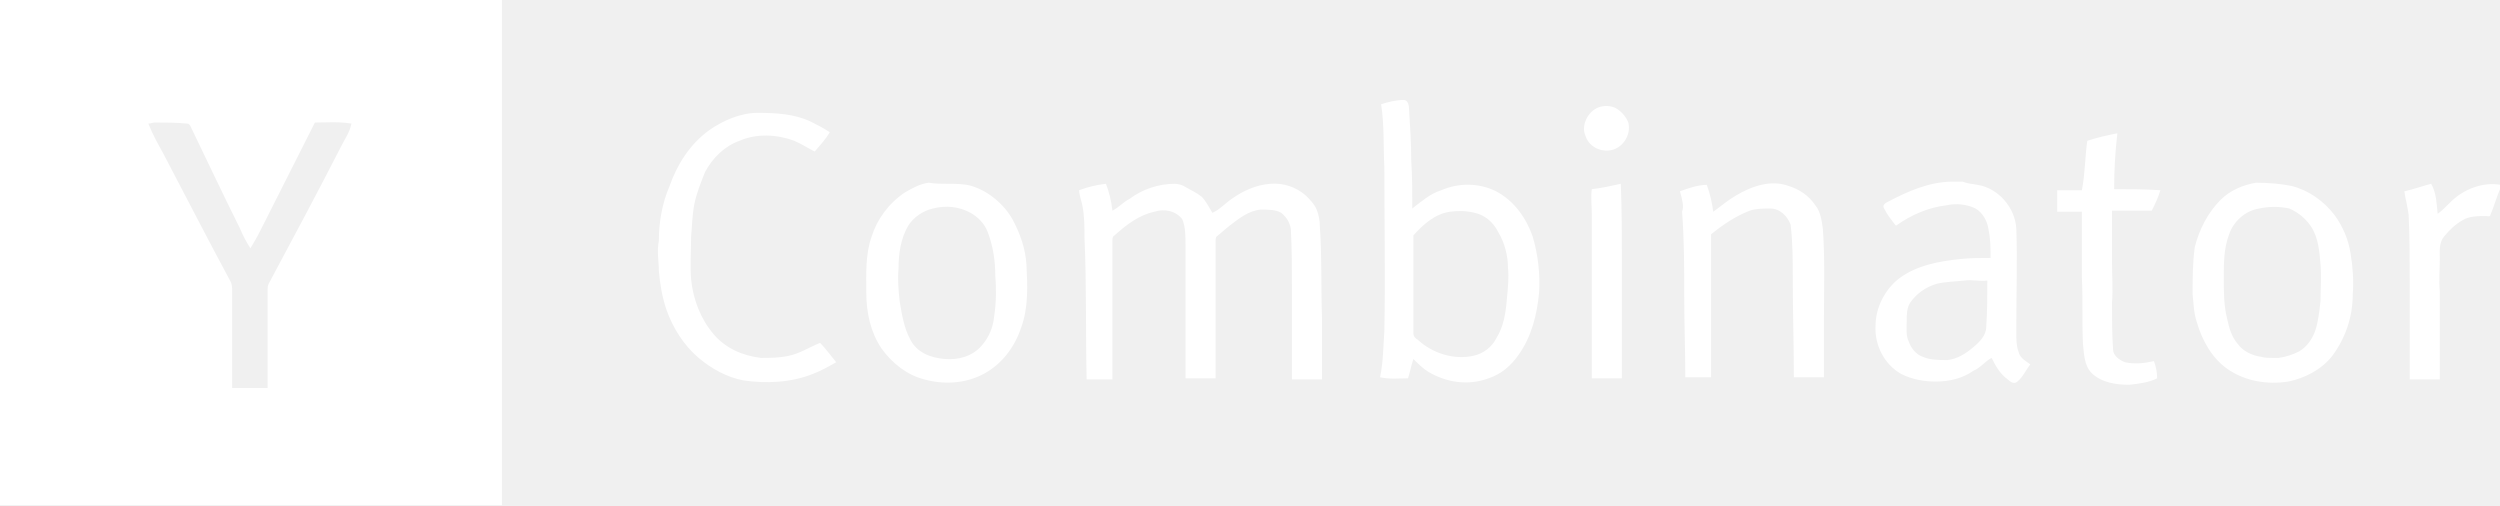
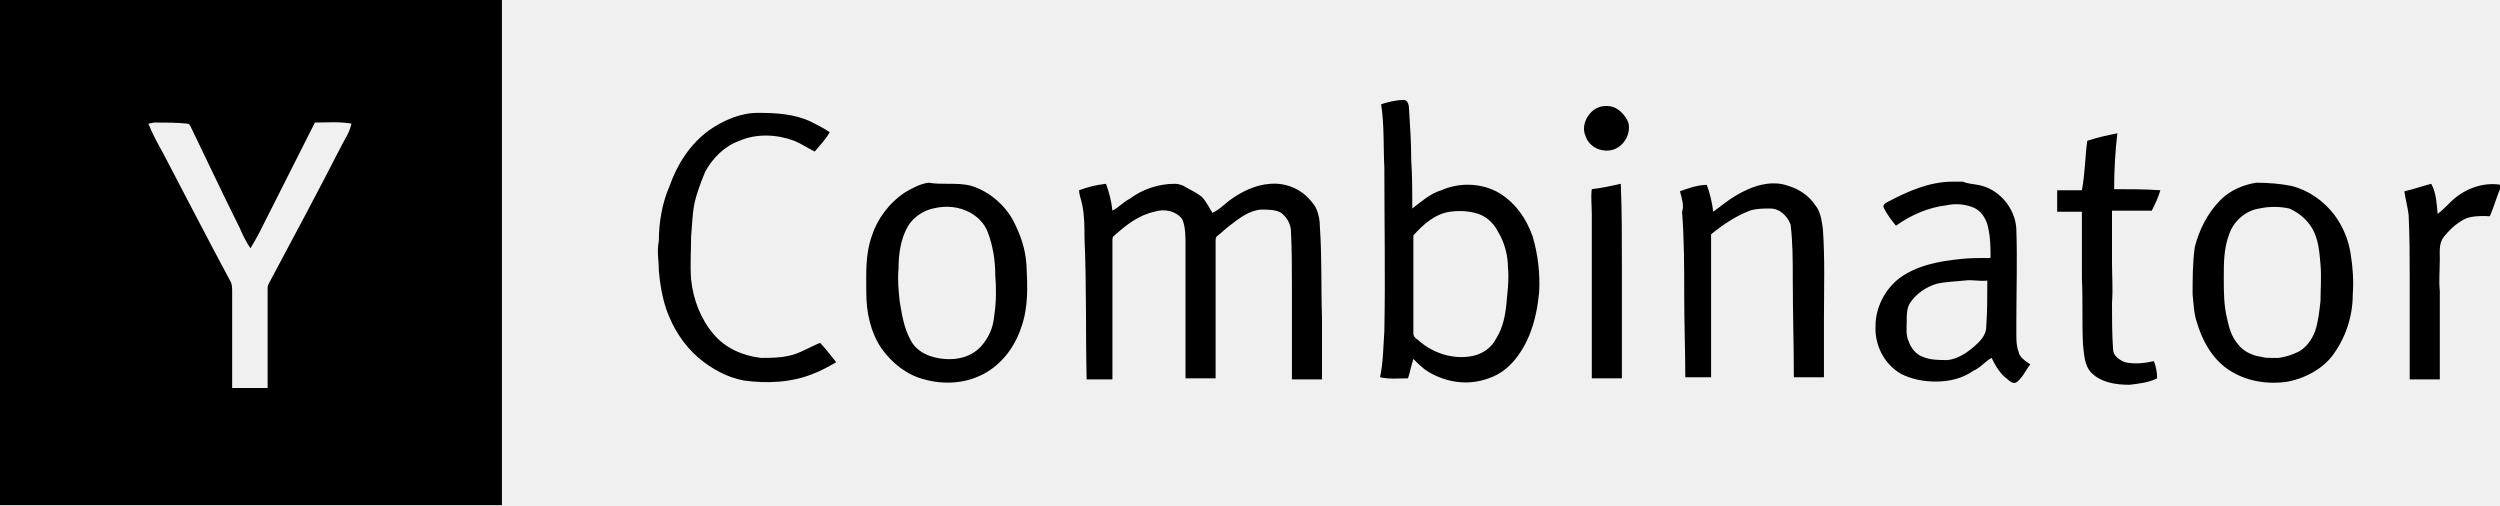
<svg xmlns="http://www.w3.org/2000/svg" version="1.1" id="Layer_1" x="0px" y="0px" viewBox="0 0 232.6 47" style="enable-background:new 0 0 232.6 47;" xml:space="preserve">
-   <style type="text/css">
-   .st0{fill:#FFFFFF;}
-  </style>
-   <g>
-     <g>
-       <g>
-         <path class="st0" d="M130.6,9.3c0.4,0,0.5,0.5,0.5,0.9c0.1,1.6,0.2,3.1,0.2,4.7c0.1,1.5,0.1,3,0.1,4.5c0.9-0.7,1.7-1.4,2.7-1.7     c1.6-0.7,3.5-0.7,5.1,0.1c1.7,0.9,2.8,2.5,3.4,4.2c0.5,1.7,0.7,3.5,0.6,5.2c-0.2,2.1-0.7,4.1-1.9,5.8c-0.7,1-1.6,1.8-2.8,2.2     c-1.9,0.7-3.9,0.4-5.6-0.6c-0.5-0.3-1-0.8-1.4-1.2c-0.2,0.6-0.3,1.2-0.5,1.8c-0.9,0-1.7,0.1-2.6-0.1c0.3-1.4,0.3-2.9,0.4-4.3     c0.1-5.1,0-10.2,0-15.2c-0.1-2,0-4-0.3-5.9C129.1,9.5,129.9,9.3,130.6,9.3z M137.2,19.8c-0.8-0.2-1.6-0.2-2.3-0.1     c-1.4,0.2-2.5,1.2-3.4,2.2c0,0.3,0,0.7,0,1v8.1c0,0.3,0.2,0.5,0.4,0.6c1.4,1.3,3.4,1.9,5.2,1.5c0.9-0.2,1.7-0.8,2.1-1.6     c0.7-1.1,0.9-2.4,1-3.7c0.1-1,0.2-2,0.1-2.9c0-1.1-0.3-2.3-0.9-3.3C138.9,20.6,138.1,20,137.2,19.8z M148.7,10     c0.5-0.2,1.2-0.2,1.7,0.1c0.5,0.3,0.9,0.8,1.1,1.3c0.3,1.2-0.6,2.5-1.8,2.6c-0.9,0.1-1.9-0.4-2.2-1.4     C147.1,11.7,147.7,10.4,148.7,10z M66,12.1c1.3-0.9,2.9-1.6,4.5-1.6c1.7,0,3.4,0.1,4.9,0.8c0.6,0.3,1.2,0.6,1.8,1     c-0.4,0.7-0.9,1.2-1.4,1.8c-0.6-0.3-1.2-0.7-1.9-1c-1.6-0.6-3.5-0.7-5.1,0c-1.4,0.5-2.5,1.6-3.2,2.9C65.2,17,64.8,18,64.6,19     c-0.2,1-0.2,2-0.3,3c0,1.3-0.1,2.7,0,4c0.2,1.9,0.9,3.7,2.1,5.1c1.1,1.3,2.7,2,4.4,2.2c0.9,0,1.7,0,2.6-0.2     c1-0.2,1.9-0.8,2.9-1.2c0.5,0.5,1,1.2,1.5,1.8c-0.7,0.4-1.4,0.8-2.2,1.1c-2,0.8-4.3,0.9-6.4,0.6c-1.6-0.3-3-1.1-4.2-2.1     c-1.4-1.2-2.4-2.8-3-4.5c-0.4-1.2-0.6-2.4-0.7-3.6c0-0.9-0.2-1.8,0-2.8c0-1.7,0.3-3.5,1-5.1C63,15.3,64.2,13.4,66,12.1z">
+   <path class="st0" d="M130.6,9.3c0.4,0,0.5,0.5,0.5,0.9c0.1,1.6,0.2,3.1,0.2,4.7c0.1,1.5,0.1,3,0.1,4.5c0.9-0.7,1.7-1.4,2.7-1.7     c1.6-0.7,3.5-0.7,5.1,0.1c1.7,0.9,2.8,2.5,3.4,4.2c0.5,1.7,0.7,3.5,0.6,5.2c-0.2,2.1-0.7,4.1-1.9,5.8c-0.7,1-1.6,1.8-2.8,2.2     c-1.9,0.7-3.9,0.4-5.6-0.6c-0.5-0.3-1-0.8-1.4-1.2c-0.2,0.6-0.3,1.2-0.5,1.8c-0.9,0-1.7,0.1-2.6-0.1c0.3-1.4,0.3-2.9,0.4-4.3     c0.1-5.1,0-10.2,0-15.2c-0.1-2,0-4-0.3-5.9C129.1,9.5,129.9,9.3,130.6,9.3z M137.2,19.8c-0.8-0.2-1.6-0.2-2.3-0.1     c-1.4,0.2-2.5,1.2-3.4,2.2c0,0.3,0,0.7,0,1v8.1c0,0.3,0.2,0.5,0.4,0.6c1.4,1.3,3.4,1.9,5.2,1.5c0.9-0.2,1.7-0.8,2.1-1.6     c0.7-1.1,0.9-2.4,1-3.7c0.1-1,0.2-2,0.1-2.9c0-1.1-0.3-2.3-0.9-3.3C138.9,20.6,138.1,20,137.2,19.8z M148.7,10     c0.5-0.2,1.2-0.2,1.7,0.1c0.5,0.3,0.9,0.8,1.1,1.3c0.3,1.2-0.6,2.5-1.8,2.6c-0.9,0.1-1.9-0.4-2.2-1.4     C147.1,11.7,147.7,10.4,148.7,10z M66,12.1c1.3-0.9,2.9-1.6,4.5-1.6c1.7,0,3.4,0.1,4.9,0.8c0.6,0.3,1.2,0.6,1.8,1     c-0.4,0.7-0.9,1.2-1.4,1.8c-0.6-0.3-1.2-0.7-1.9-1c-1.6-0.6-3.5-0.7-5.1,0c-1.4,0.5-2.5,1.6-3.2,2.9C65.2,17,64.8,18,64.6,19     c-0.2,1-0.2,2-0.3,3c0,1.3-0.1,2.7,0,4c0.2,1.9,0.9,3.7,2.1,5.1c1.1,1.3,2.7,2,4.4,2.2c0.9,0,1.7,0,2.6-0.2     c1-0.2,1.9-0.8,2.9-1.2c0.5,0.5,1,1.2,1.5,1.8c-0.7,0.4-1.4,0.8-2.2,1.1c-2,0.8-4.3,0.9-6.4,0.6c-1.6-0.3-3-1.1-4.2-2.1     c-1.4-1.2-2.4-2.8-3-4.5c-0.4-1.2-0.6-2.4-0.7-3.6c0-0.9-0.2-1.8,0-2.8c0-1.7,0.3-3.5,1-5.1C63,15.3,64.2,13.4,66,12.1z">
    </path>
-         <g>
-           <path class="st0" d="M0,0v47h46.7V0H0z M31.8,13.5c-2.2,4.3-4.5,8.6-6.8,12.9c-0.1,0.2-0.1,0.3-0.1,0.5c0,3.1,0,6.2,0,9.2      c-1.1,0-2.2,0-3.3,0c0-3,0-6,0-9c0-0.3,0-0.7-0.2-1c-2.1-3.9-4.1-7.8-6.2-11.8c-0.5-0.9-1-1.8-1.4-2.8c0.2,0,0.4-0.1,0.6-0.1      c1,0,2,0,3,0.1c0.2,0,0.2,0.1,0.3,0.2c1.5,3.1,3,6.3,4.6,9.5c0.3,0.7,0.6,1.3,1,1.9c0.3-0.5,0.6-1,0.9-1.6      c1.7-3.4,3.4-6.7,5.1-10.1c1.1,0,2.2-0.1,3.4,0.1C32.5,12.4,32.1,12.9,31.8,13.5z">
+   <path class="st0" d="M0,0v47h46.7V0H0z M31.8,13.5c-2.2,4.3-4.5,8.6-6.8,12.9c-0.1,0.2-0.1,0.3-0.1,0.5c0,3.1,0,6.2,0,9.2      c-1.1,0-2.2,0-3.3,0c0-3,0-6,0-9c0-0.3,0-0.7-0.2-1c-2.1-3.9-4.1-7.8-6.2-11.8c-0.5-0.9-1-1.8-1.4-2.8c0.2,0,0.4-0.1,0.6-0.1      c1,0,2,0,3,0.1c0.2,0,0.2,0.1,0.3,0.2c1.5,3.1,3,6.3,4.6,9.5c0.3,0.7,0.6,1.3,1,1.9c0.3-0.5,0.6-1,0.9-1.6      c1.7-3.4,3.4-6.7,5.1-10.1c1.1,0,2.2-0.1,3.4,0.1C32.5,12.4,32.1,12.9,31.8,13.5z">
     </path>
-         </g>
-         <path class="st0" d="M194.2,13.1c0.9-0.3,1.8-0.5,2.8-0.7c-0.2,1.7-0.3,3.4-0.3,5.2c1.4,0,2.9,0,4.3,0.1     c-0.2,0.7-0.5,1.3-0.8,1.9c-1.2,0-2.4,0-3.7,0c0,1.6,0,3.2,0,4.8c0,1.2,0.1,2.5,0,3.8c0,1.4,0,2.9,0.1,4.3c0,0.6,0.6,1,1.1,1.2     c0.9,0.2,1.8,0.1,2.7-0.1c0.2,0.5,0.3,1.1,0.3,1.6c-0.8,0.4-1.7,0.5-2.6,0.6c-1.2,0-2.6-0.2-3.5-1.1c-0.7-0.7-0.7-1.8-0.8-2.7     c-0.1-2,0-4.1-0.1-6.1c0-2.1,0-4.1,0-6.2c-0.8,0-1.6,0-2.3,0c0-0.7,0-1.4,0-2c0.8,0,1.5,0,2.3,0C194,16.1,194,14.5,194.2,13.1z      M88.2,17.1c0.7,0,1.5,0,2.2,0.2c1.6,0.5,3,1.7,3.8,3.1c0.7,1.3,1.2,2.7,1.3,4.2c0.1,2,0.2,4-0.5,5.9c-0.6,1.8-1.8,3.4-3.5,4.3     c-1.7,0.9-3.7,1-5.5,0.5c-1.6-0.4-3-1.5-4-2.9c-1-1.5-1.4-3.3-1.4-5.2c0-1.7-0.1-3.5,0.5-5.2c0.5-1.6,1.6-3.1,3.1-4.1     c0.7-0.4,1.4-0.8,2.2-0.9C87,17.1,87.6,17.1,88.2,17.1z M86.8,19.4c-0.9,0.2-1.8,0.8-2.3,1.6c-0.7,1.2-0.9,2.6-0.9,4     c-0.1,1,0,2,0.1,3c0.2,1.2,0.4,2.5,1,3.6c0.6,1.2,1.9,1.7,3.2,1.8c1.2,0.1,2.5-0.2,3.4-1.2c0.7-0.8,1.1-1.7,1.2-2.8     c0.2-1.3,0.2-2.6,0.1-3.8c0-1.3-0.2-2.7-0.7-4c-0.3-0.8-0.9-1.4-1.6-1.8C89.2,19.2,88,19.1,86.8,19.4z M100.4,17.7     c0.8-0.3,1.6-0.5,2.5-0.6c0.3,0.8,0.5,1.6,0.6,2.5c0.6-0.3,1-0.8,1.6-1.1c1.2-0.9,2.7-1.4,4.2-1.4c0.3,0,0.7,0.1,1,0.3     c0.5,0.3,1,0.5,1.5,0.9c0.4,0.4,0.7,1,1,1.5c0.7-0.3,1.2-0.9,1.8-1.3c1-0.7,2.2-1.3,3.6-1.4c1.2-0.1,2.4,0.3,3.3,1.1     c0.4,0.4,0.8,0.8,1,1.3c0.2,0.5,0.3,1,0.3,1.6c0.2,2.8,0.1,5.7,0.2,8.5c0,1.9,0,3.8,0,5.7c-0.9,0-1.9,0-2.8,0c0-2.8,0-5.7,0-8.5     c0-1.8,0-3.6-0.1-5.5c-0.1-0.6-0.4-1.1-0.9-1.5c-0.5-0.3-1.2-0.3-1.9-0.3c-1.1,0.1-2,0.8-2.9,1.5c-0.4,0.3-0.8,0.7-1.2,1     c-0.1,0.1-0.1,0.3-0.1,0.4c0,4.3,0,8.5,0,12.8c-0.9,0-1.9,0-2.8,0v-10c0-0.8,0-1.6,0-2.4c0-0.8,0-1.7-0.3-2.4     c-0.6-0.8-1.7-1-2.6-0.7c-1.4,0.3-2.6,1.2-3.7,2.2c-0.2,0.1-0.2,0.3-0.2,0.5c0,4.3,0,8.6,0,12.9c-0.8,0-1.6,0-2.4,0     c-0.1-4.4,0-8.8-0.2-13.2c0-1,0-2-0.2-3C100.6,18.6,100.4,18.1,100.4,17.7z M148.1,17.6c0.9-0.1,1.8-0.3,2.7-0.5     c0.1,2.5,0.1,5,0.1,7.4c0,3.6,0,7.1,0,10.7c-0.9,0-1.9,0-2.8,0c0-5.1,0-10.2,0-15.3C148.1,19.2,148,18.3,148.1,17.6z M184,17.2     c1.9,0.3,3.5,2.1,3.6,4.1c0.1,2.9,0,5.9,0,8.8V31c0,0.6,0,1.2,0.2,1.7c0.1,0.6,0.7,0.9,1.1,1.2c-0.4,0.5-0.7,1.2-1.2,1.6     c-0.3,0.3-0.7,0-0.9-0.2c-0.7-0.5-1.1-1.2-1.5-2c-0.6,0.3-1,0.9-1.7,1.2c-1,0.7-2.2,1-3.5,1c-1.1,0-2.2-0.2-3.2-0.7     c-1.6-0.9-2.5-2.7-2.4-4.5c0-1.7,0.9-3.4,2.2-4.4c1.6-1.2,3.7-1.6,5.7-1.8c0.9-0.1,1.8-0.1,2.8-0.1c0-0.9,0-1.8-0.2-2.7     c-0.1-0.7-0.5-1.5-1.2-1.9c-0.8-0.4-1.8-0.5-2.7-0.3c-1.7,0.2-3.3,0.9-4.7,1.9c-0.4-0.5-0.8-1-1.1-1.6c-0.2-0.3,0.1-0.5,0.3-0.6     c1.9-1,3.9-1.9,6.1-1.9h0.9C183.1,17.1,183.5,17.1,184,17.2z M182.8,26.1c-0.9,0.1-1.7,0.1-2.6,0.3c-1,0.3-1.9,0.9-2.5,1.8     c-0.3,0.5-0.3,1.1-0.3,1.7c0,0.6-0.1,1.3,0.2,1.9c0.2,0.6,0.7,1.2,1.3,1.4c0.7,0.3,1.5,0.3,2.3,0.3c0.9-0.1,1.7-0.6,2.4-1.2     c0.6-0.5,1.2-1.1,1.2-1.9c0.1-1.4,0.1-2.9,0.1-4.3C184.2,26.2,183.5,26,182.8,26.1z M213.2,17.3c1.6,0.4,3,1.4,4,2.7     c0.8,1.1,1.3,2.3,1.5,3.6c0.2,1.2,0.3,2.5,0.2,3.8c0,2.1-0.7,4.1-1.9,5.7c-1,1.3-2.6,2.1-4.1,2.4c-1.9,0.3-4,0-5.7-1.2     c-1.4-1-2.3-2.6-2.8-4.3c-0.3-0.9-0.3-1.7-0.4-2.6c0-1.5,0-2.9,0.2-4.4c0.4-1.6,1.2-3.2,2.4-4.4c0.9-0.9,2.1-1.4,3.3-1.6     C211.1,17,212.2,17.1,213.2,17.3z M210.2,19.4c-1.3,0.2-2.4,1.2-2.8,2.4c-0.5,1.3-0.5,2.7-0.5,4c0,1.3,0,2.6,0.3,3.8     c0.2,0.9,0.4,1.7,1,2.4c0.5,0.7,1.4,1.1,2.2,1.2c0.3,0.1,0.7,0.1,1,0.1h0.3l0.3,0c0.7-0.1,1.3-0.3,1.9-0.6     c0.7-0.4,1.2-1.1,1.5-1.9c0.3-0.9,0.4-1.9,0.5-2.8c0-1.1,0.1-2.2,0-3.4c-0.1-1.2-0.2-2.4-0.8-3.4c-0.5-0.8-1.2-1.4-2.1-1.8     C212.1,19.2,211.1,19.2,210.2,19.4z M223.7,17.8c0.9-0.2,1.7-0.5,2.5-0.7c0.5,0.9,0.5,1.9,0.6,2.8c0.4-0.3,0.8-0.7,1.2-1.1     c1.2-1.2,3-1.9,4.7-1.6v0.2c-0.4,0.8-0.6,1.7-1,2.6c0,0.2-0.3,0.1-0.4,0.1c-0.7,0-1.6,0-2.2,0.4c-0.7,0.4-1.2,0.9-1.7,1.5     c-0.5,0.6-0.4,1.4-0.4,2.1c0,1-0.1,2,0,3c0,2.7,0,5.5,0,8.2c-0.9,0-1.9,0-2.8,0c0-3,0-6.1,0-9.1c0-2.1,0-4.1-0.1-6.2     C224,19.2,223.8,18.5,223.7,17.8z M156.3,17.8c0.8-0.3,1.7-0.6,2.5-0.6c0.3,0.8,0.5,1.7,0.6,2.5c0.7-0.5,1.4-1.1,2.1-1.5     c1.5-0.9,3.3-1.5,4.9-0.9c1,0.3,1.9,0.9,2.5,1.8c0.5,0.6,0.6,1.5,0.7,2.2c0.2,2.8,0.1,5.5,0.1,8.3c0,1.9,0,3.7,0,5.5     c-0.9,0-1.9,0-2.8,0c0-3-0.1-6.1-0.1-9.1c0-1.7,0-3.4-0.2-5.1c-0.3-0.8-1-1.5-1.9-1.5c-0.6,0-1.3,0-1.9,0.2     c-1.3,0.5-2.5,1.3-3.6,2.2c0,4.4,0,8.9,0,13.3c-0.8,0-1.6,0-2.4,0c0-2.5-0.1-5-0.1-7.6c0-2.6,0-5.2-0.2-7.8     C156.7,19.2,156.5,18.5,156.3,17.8z">
+   <path class="st0" d="M194.2,13.1c0.9-0.3,1.8-0.5,2.8-0.7c-0.2,1.7-0.3,3.4-0.3,5.2c1.4,0,2.9,0,4.3,0.1     c-0.2,0.7-0.5,1.3-0.8,1.9c-1.2,0-2.4,0-3.7,0c0,1.6,0,3.2,0,4.8c0,1.2,0.1,2.5,0,3.8c0,1.4,0,2.9,0.1,4.3c0,0.6,0.6,1,1.1,1.2     c0.9,0.2,1.8,0.1,2.7-0.1c0.2,0.5,0.3,1.1,0.3,1.6c-0.8,0.4-1.7,0.5-2.6,0.6c-1.2,0-2.6-0.2-3.5-1.1c-0.7-0.7-0.7-1.8-0.8-2.7     c-0.1-2,0-4.1-0.1-6.1c0-2.1,0-4.1,0-6.2c-0.8,0-1.6,0-2.3,0c0-0.7,0-1.4,0-2c0.8,0,1.5,0,2.3,0C194,16.1,194,14.5,194.2,13.1z      M88.2,17.1c0.7,0,1.5,0,2.2,0.2c1.6,0.5,3,1.7,3.8,3.1c0.7,1.3,1.2,2.7,1.3,4.2c0.1,2,0.2,4-0.5,5.9c-0.6,1.8-1.8,3.4-3.5,4.3     c-1.7,0.9-3.7,1-5.5,0.5c-1.6-0.4-3-1.5-4-2.9c-1-1.5-1.4-3.3-1.4-5.2c0-1.7-0.1-3.5,0.5-5.2c0.5-1.6,1.6-3.1,3.1-4.1     c0.7-0.4,1.4-0.8,2.2-0.9C87,17.1,87.6,17.1,88.2,17.1z M86.8,19.4c-0.9,0.2-1.8,0.8-2.3,1.6c-0.7,1.2-0.9,2.6-0.9,4     c-0.1,1,0,2,0.1,3c0.2,1.2,0.4,2.5,1,3.6c0.6,1.2,1.9,1.7,3.2,1.8c1.2,0.1,2.5-0.2,3.4-1.2c0.7-0.8,1.1-1.7,1.2-2.8     c0.2-1.3,0.2-2.6,0.1-3.8c0-1.3-0.2-2.7-0.7-4c-0.3-0.8-0.9-1.4-1.6-1.8C89.2,19.2,88,19.1,86.8,19.4z M100.4,17.7     c0.8-0.3,1.6-0.5,2.5-0.6c0.3,0.8,0.5,1.6,0.6,2.5c0.6-0.3,1-0.8,1.6-1.1c1.2-0.9,2.7-1.4,4.2-1.4c0.3,0,0.7,0.1,1,0.3     c0.5,0.3,1,0.5,1.5,0.9c0.4,0.4,0.7,1,1,1.5c0.7-0.3,1.2-0.9,1.8-1.3c1-0.7,2.2-1.3,3.6-1.4c1.2-0.1,2.4,0.3,3.3,1.1     c0.4,0.4,0.8,0.8,1,1.3c0.2,0.5,0.3,1,0.3,1.6c0.2,2.8,0.1,5.7,0.2,8.5c0,1.9,0,3.8,0,5.7c-0.9,0-1.9,0-2.8,0c0-2.8,0-5.7,0-8.5     c0-1.8,0-3.6-0.1-5.5c-0.1-0.6-0.4-1.1-0.9-1.5c-0.5-0.3-1.2-0.3-1.9-0.3c-1.1,0.1-2,0.8-2.9,1.5c-0.4,0.3-0.8,0.7-1.2,1     c-0.1,0.1-0.1,0.3-0.1,0.4c0,4.3,0,8.5,0,12.8c-0.9,0-1.9,0-2.8,0v-10c0-0.8,0-1.6,0-2.4c0-0.8,0-1.7-0.3-2.4     c-0.6-0.8-1.7-1-2.6-0.7c-1.4,0.3-2.6,1.2-3.7,2.2c-0.2,0.1-0.2,0.3-0.2,0.5c0,4.3,0,8.6,0,12.9c-0.8,0-1.6,0-2.4,0     c-0.1-4.4,0-8.8-0.2-13.2c0-1,0-2-0.2-3C100.6,18.6,100.4,18.1,100.4,17.7z M148.1,17.6c0.9-0.1,1.8-0.3,2.7-0.5     c0.1,2.5,0.1,5,0.1,7.4c0,3.6,0,7.1,0,10.7c-0.9,0-1.9,0-2.8,0c0-5.1,0-10.2,0-15.3C148.1,19.2,148,18.3,148.1,17.6z M184,17.2     c1.9,0.3,3.5,2.1,3.6,4.1c0.1,2.9,0,5.9,0,8.8V31c0,0.6,0,1.2,0.2,1.7c0.1,0.6,0.7,0.9,1.1,1.2c-0.4,0.5-0.7,1.2-1.2,1.6     c-0.3,0.3-0.7,0-0.9-0.2c-0.7-0.5-1.1-1.2-1.5-2c-0.6,0.3-1,0.9-1.7,1.2c-1,0.7-2.2,1-3.5,1c-1.1,0-2.2-0.2-3.2-0.7     c-1.6-0.9-2.5-2.7-2.4-4.5c0-1.7,0.9-3.4,2.2-4.4c1.6-1.2,3.7-1.6,5.7-1.8c0.9-0.1,1.8-0.1,2.8-0.1c0-0.9,0-1.8-0.2-2.7     c-0.1-0.7-0.5-1.5-1.2-1.9c-0.8-0.4-1.8-0.5-2.7-0.3c-1.7,0.2-3.3,0.9-4.7,1.9c-0.4-0.5-0.8-1-1.1-1.6c-0.2-0.3,0.1-0.5,0.3-0.6     c1.9-1,3.9-1.9,6.1-1.9h0.9C183.1,17.1,183.5,17.1,184,17.2z M182.8,26.1c-0.9,0.1-1.7,0.1-2.6,0.3c-1,0.3-1.9,0.9-2.5,1.8     c-0.3,0.5-0.3,1.1-0.3,1.7c0,0.6-0.1,1.3,0.2,1.9c0.2,0.6,0.7,1.2,1.3,1.4c0.7,0.3,1.5,0.3,2.3,0.3c0.9-0.1,1.7-0.6,2.4-1.2     c0.6-0.5,1.2-1.1,1.2-1.9c0.1-1.4,0.1-2.9,0.1-4.3C184.2,26.2,183.5,26,182.8,26.1z M213.2,17.3c1.6,0.4,3,1.4,4,2.7     c0.8,1.1,1.3,2.3,1.5,3.6c0.2,1.2,0.3,2.5,0.2,3.8c0,2.1-0.7,4.1-1.9,5.7c-1,1.3-2.6,2.1-4.1,2.4c-1.9,0.3-4,0-5.7-1.2     c-1.4-1-2.3-2.6-2.8-4.3c-0.3-0.9-0.3-1.7-0.4-2.6c0-1.5,0-2.9,0.2-4.4c0.4-1.6,1.2-3.2,2.4-4.4c0.9-0.9,2.1-1.4,3.3-1.6     C211.1,17,212.2,17.1,213.2,17.3z M210.2,19.4c-1.3,0.2-2.4,1.2-2.8,2.4c-0.5,1.3-0.5,2.7-0.5,4c0,1.3,0,2.6,0.3,3.8     c0.2,0.9,0.4,1.7,1,2.4c0.5,0.7,1.4,1.1,2.2,1.2c0.3,0.1,0.7,0.1,1,0.1h0.3l0.3,0c0.7-0.1,1.3-0.3,1.9-0.6     c0.7-0.4,1.2-1.1,1.5-1.9c0.3-0.9,0.4-1.9,0.5-2.8c0-1.1,0.1-2.2,0-3.4c-0.1-1.2-0.2-2.4-0.8-3.4c-0.5-0.8-1.2-1.4-2.1-1.8     C212.1,19.2,211.1,19.2,210.2,19.4z M223.7,17.8c0.9-0.2,1.7-0.5,2.5-0.7c0.5,0.9,0.5,1.9,0.6,2.8c0.4-0.3,0.8-0.7,1.2-1.1     c1.2-1.2,3-1.9,4.7-1.6v0.2c-0.4,0.8-0.6,1.7-1,2.6c0,0.2-0.3,0.1-0.4,0.1c-0.7,0-1.6,0-2.2,0.4c-0.7,0.4-1.2,0.9-1.7,1.5     c-0.5,0.6-0.4,1.4-0.4,2.1c0,1-0.1,2,0,3c0,2.7,0,5.5,0,8.2c-0.9,0-1.9,0-2.8,0c0-3,0-6.1,0-9.1c0-2.1,0-4.1-0.1-6.2     C224,19.2,223.8,18.5,223.7,17.8z M156.3,17.8c0.8-0.3,1.7-0.6,2.5-0.6c0.3,0.8,0.5,1.7,0.6,2.5c0.7-0.5,1.4-1.1,2.1-1.5     c1.5-0.9,3.3-1.5,4.9-0.9c1,0.3,1.9,0.9,2.5,1.8c0.5,0.6,0.6,1.5,0.7,2.2c0.2,2.8,0.1,5.5,0.1,8.3c0,1.9,0,3.7,0,5.5     c-0.9,0-1.9,0-2.8,0c0-3-0.1-6.1-0.1-9.1c0-1.7,0-3.4-0.2-5.1c-0.3-0.8-1-1.5-1.9-1.5c-0.6,0-1.3,0-1.9,0.2     c-1.3,0.5-2.5,1.3-3.6,2.2c0,4.4,0,8.9,0,13.3c-0.8,0-1.6,0-2.4,0c0-2.5-0.1-5-0.1-7.6c0-2.6,0-5.2-0.2-7.8     C156.7,19.2,156.5,18.5,156.3,17.8z">
    </path>
-       </g>
-     </g>
-   </g>
</svg>
